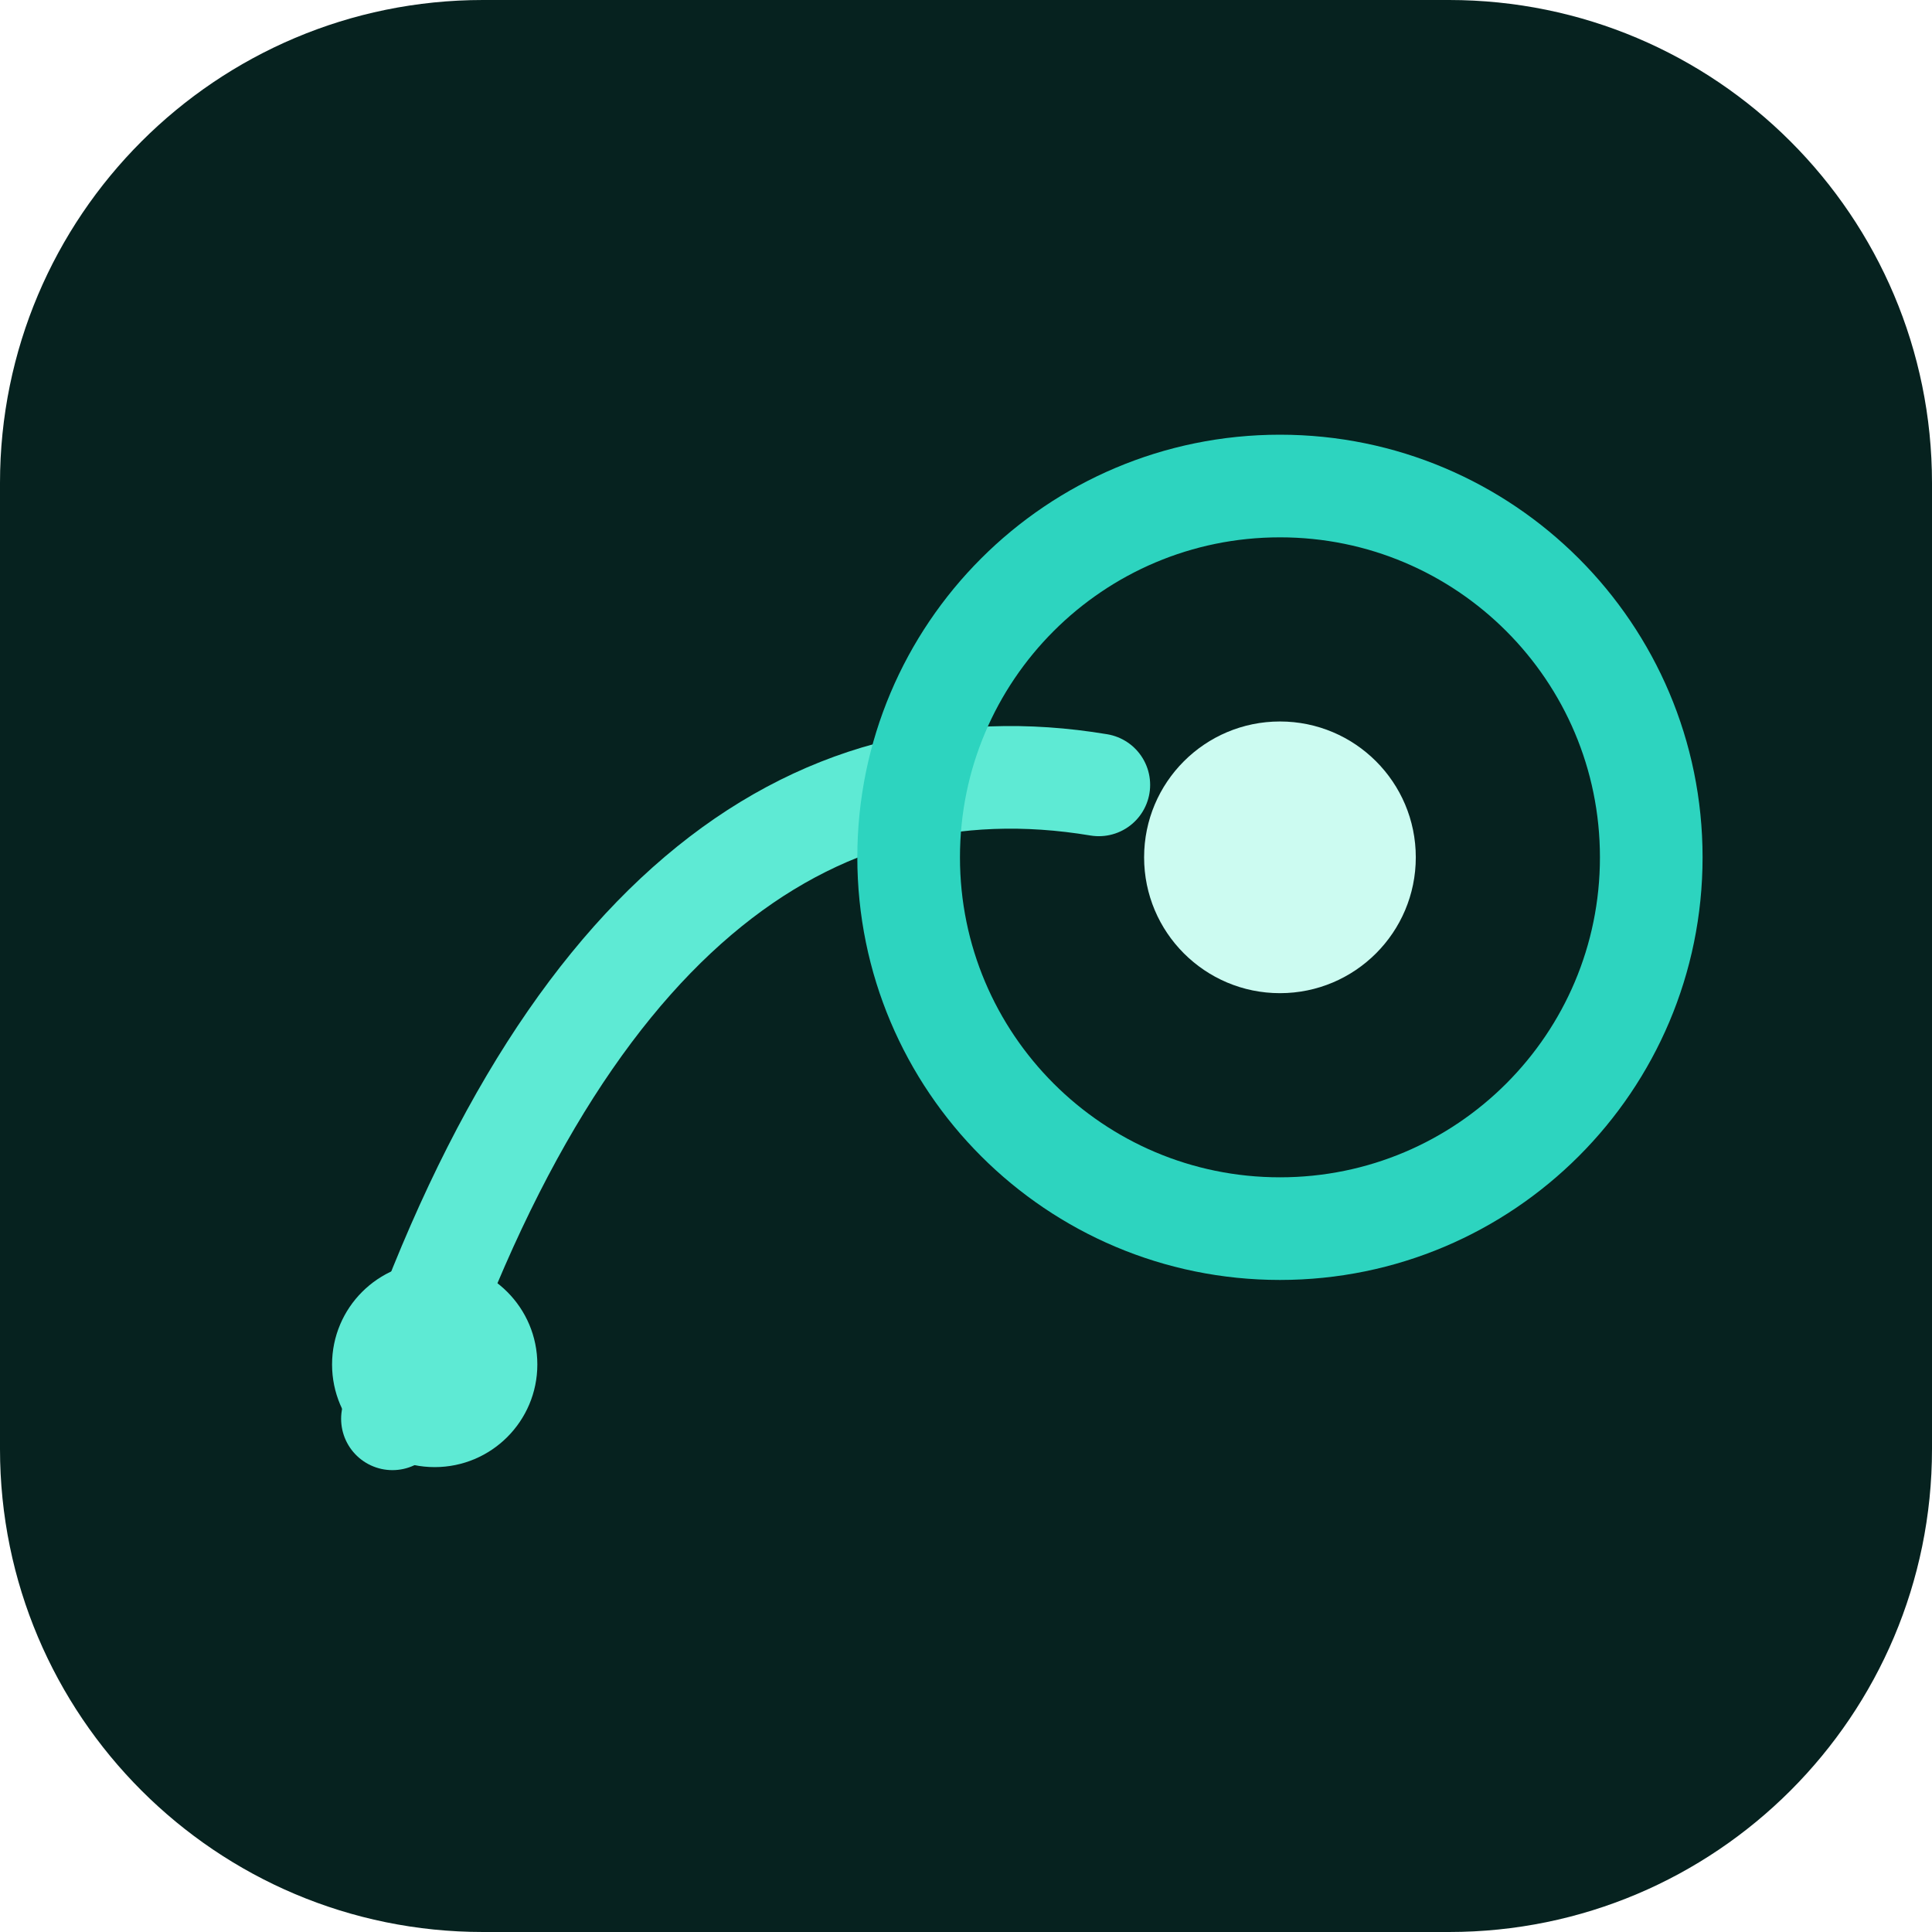
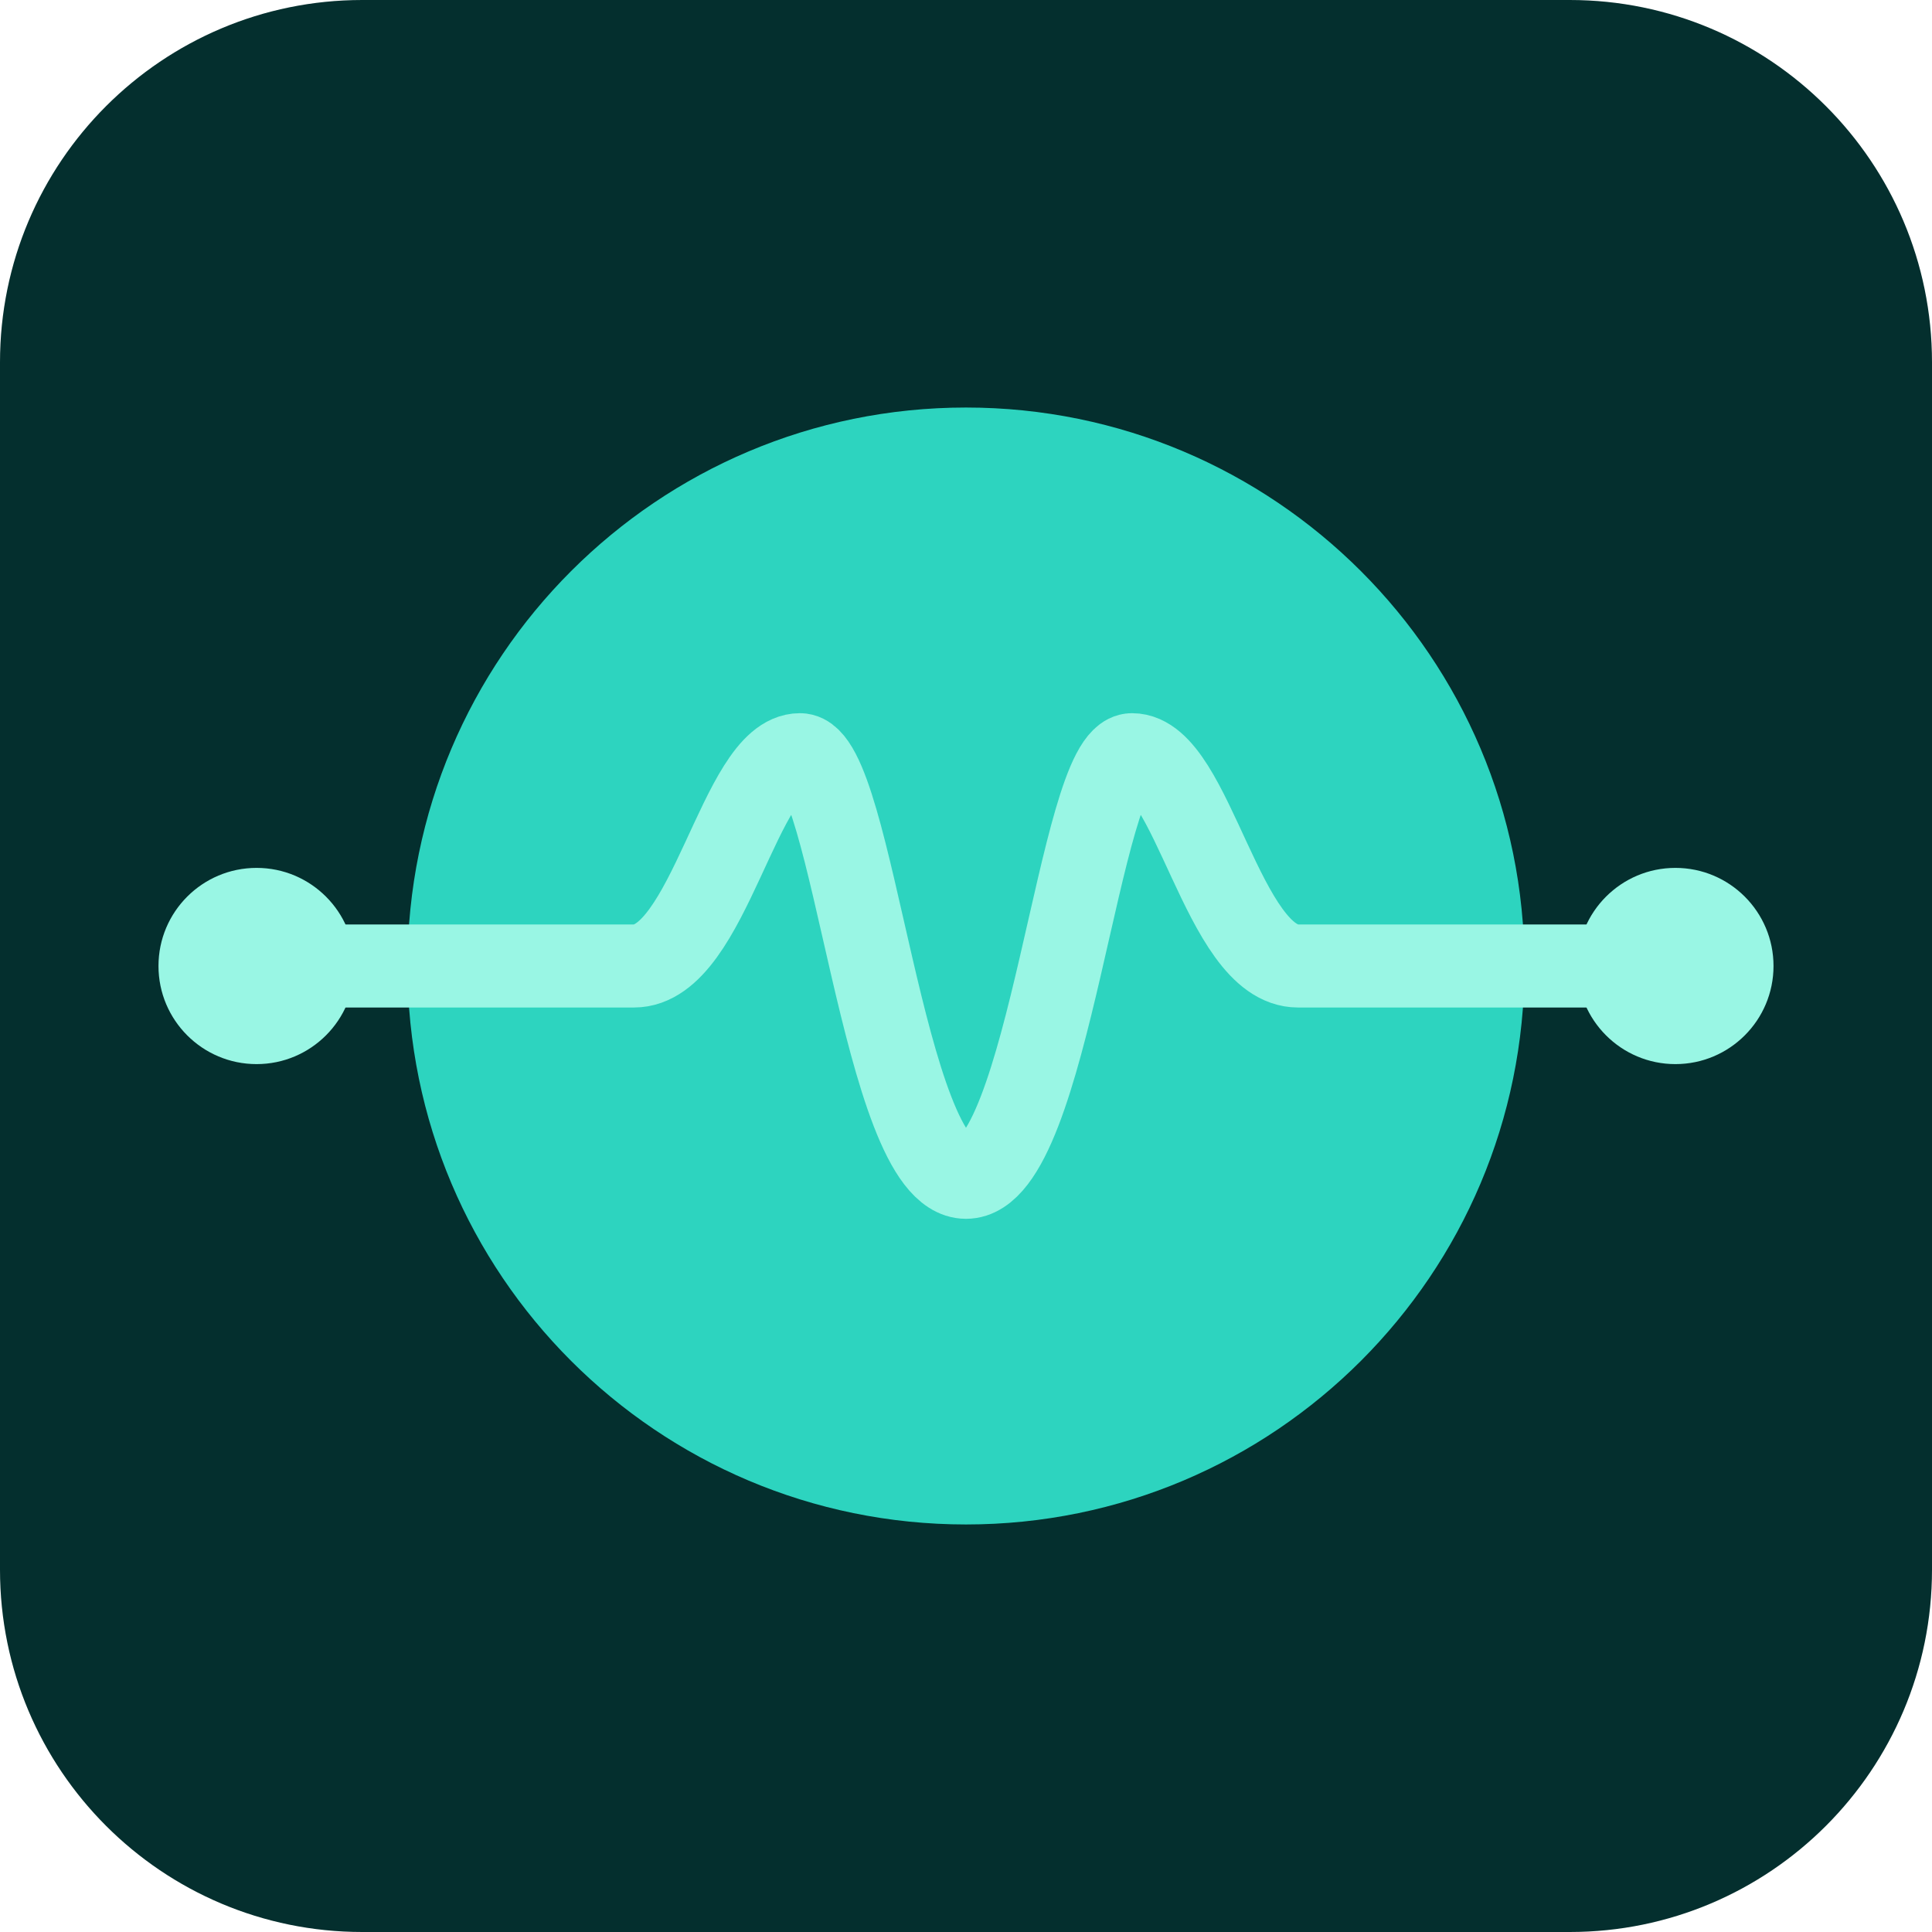
- <svg xmlns="http://www.w3.org/2000/svg" viewBox="0 0 32 32" fill="none">
-   <rect width="32" height="32" rx="8" fill="#06221f" />
-   <path d="M6.5 23.5C9.2 15.2 13.4 12.2 18.2 13" stroke="#5eead4" stroke-width="1.7" stroke-linecap="round" />
-   <circle cx="7.2" cy="22.6" r="1.7" fill="#5eead4" />
-   <circle cx="21.2" cy="14.2" r="6.15" stroke="#2dd4bf" stroke-width="1.7" />
-   <circle cx="21.2" cy="14.2" r="2.25" fill="#ccfbf1" />
+ <svg xmlns="http://www.w3.org/2000/svg" viewBox="0 0 512 512" fill="none">
+   <rect width="512" height="512" rx="96" fill="#042f2e" />
+   <circle cx="256" cy="256" r="148" fill="#2dd4bf" />
+   <path d="M 68 256            L 168 256            C 188 256, 196 200, 212 200            C 226 200, 234 312, 256 312            C 278 312, 286 200, 300 200            C 316 200, 324 256, 344 256            L 444 256" stroke="#99f6e4" stroke-width="22" stroke-linecap="round" stroke-linejoin="round" />
+   <circle cx="68" cy="256" r="26" fill="#99f6e4" />
+   <circle cx="444" cy="256" r="26" fill="#99f6e4" />
</svg>
